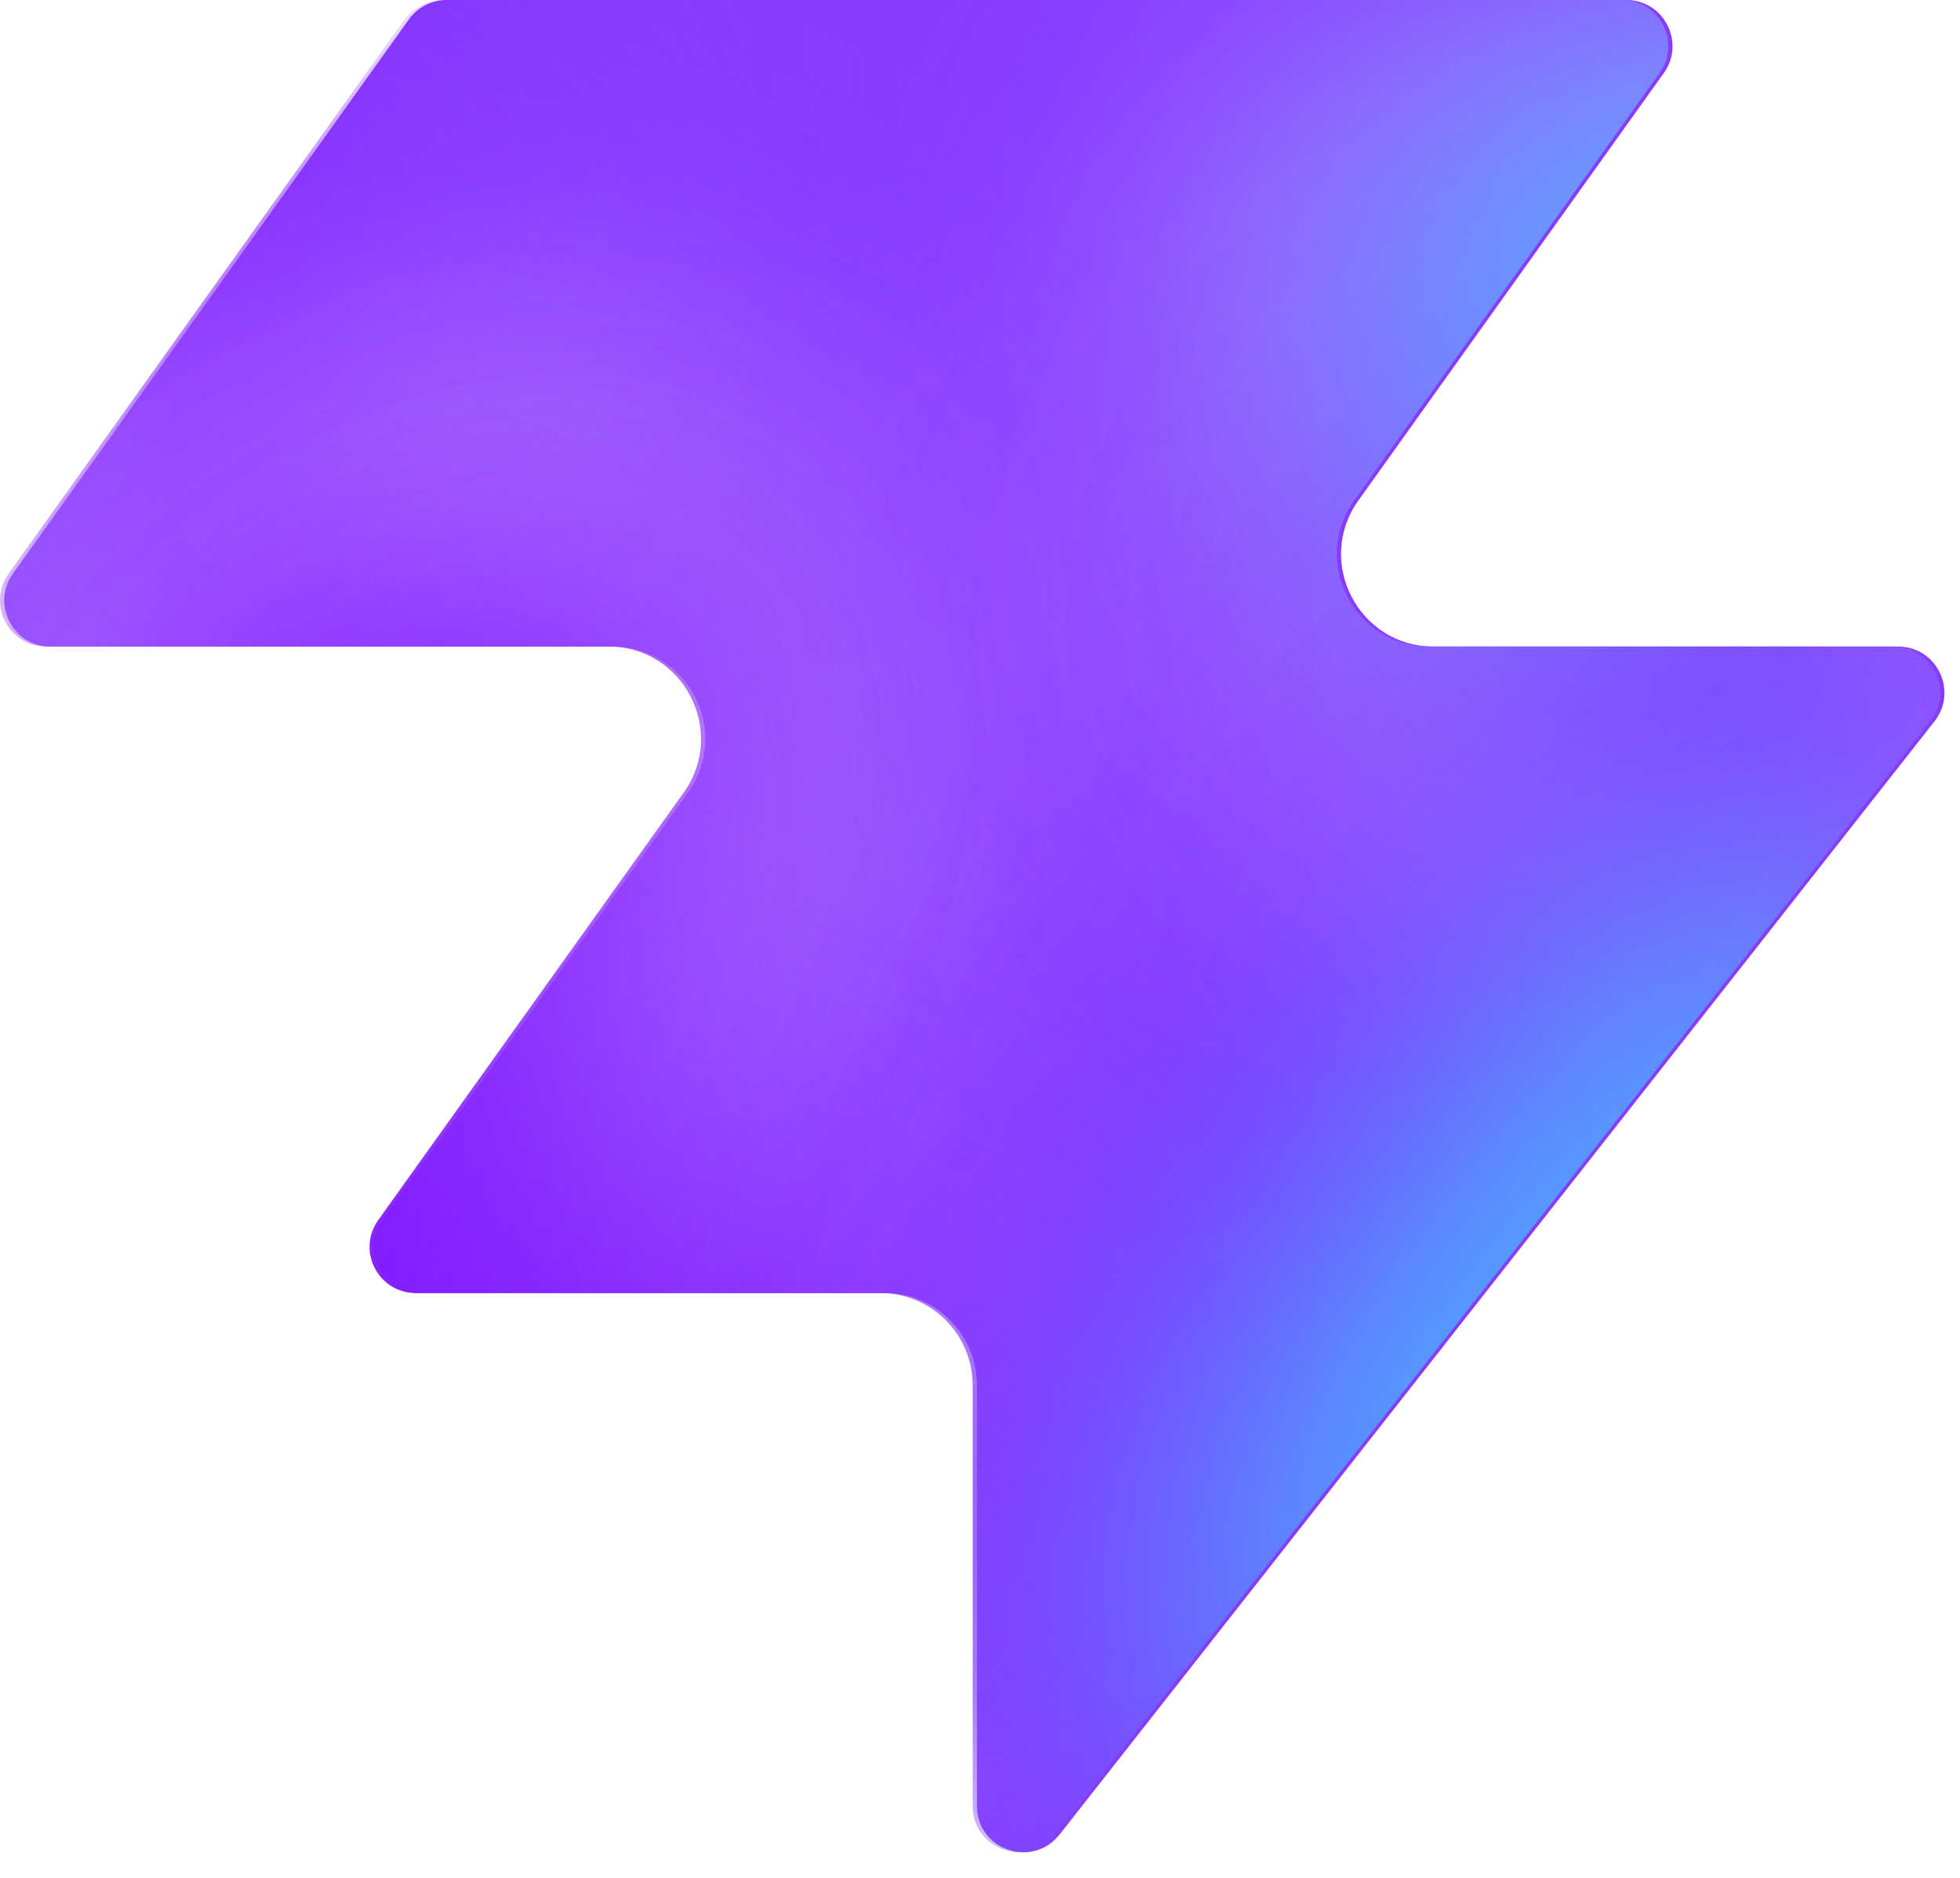
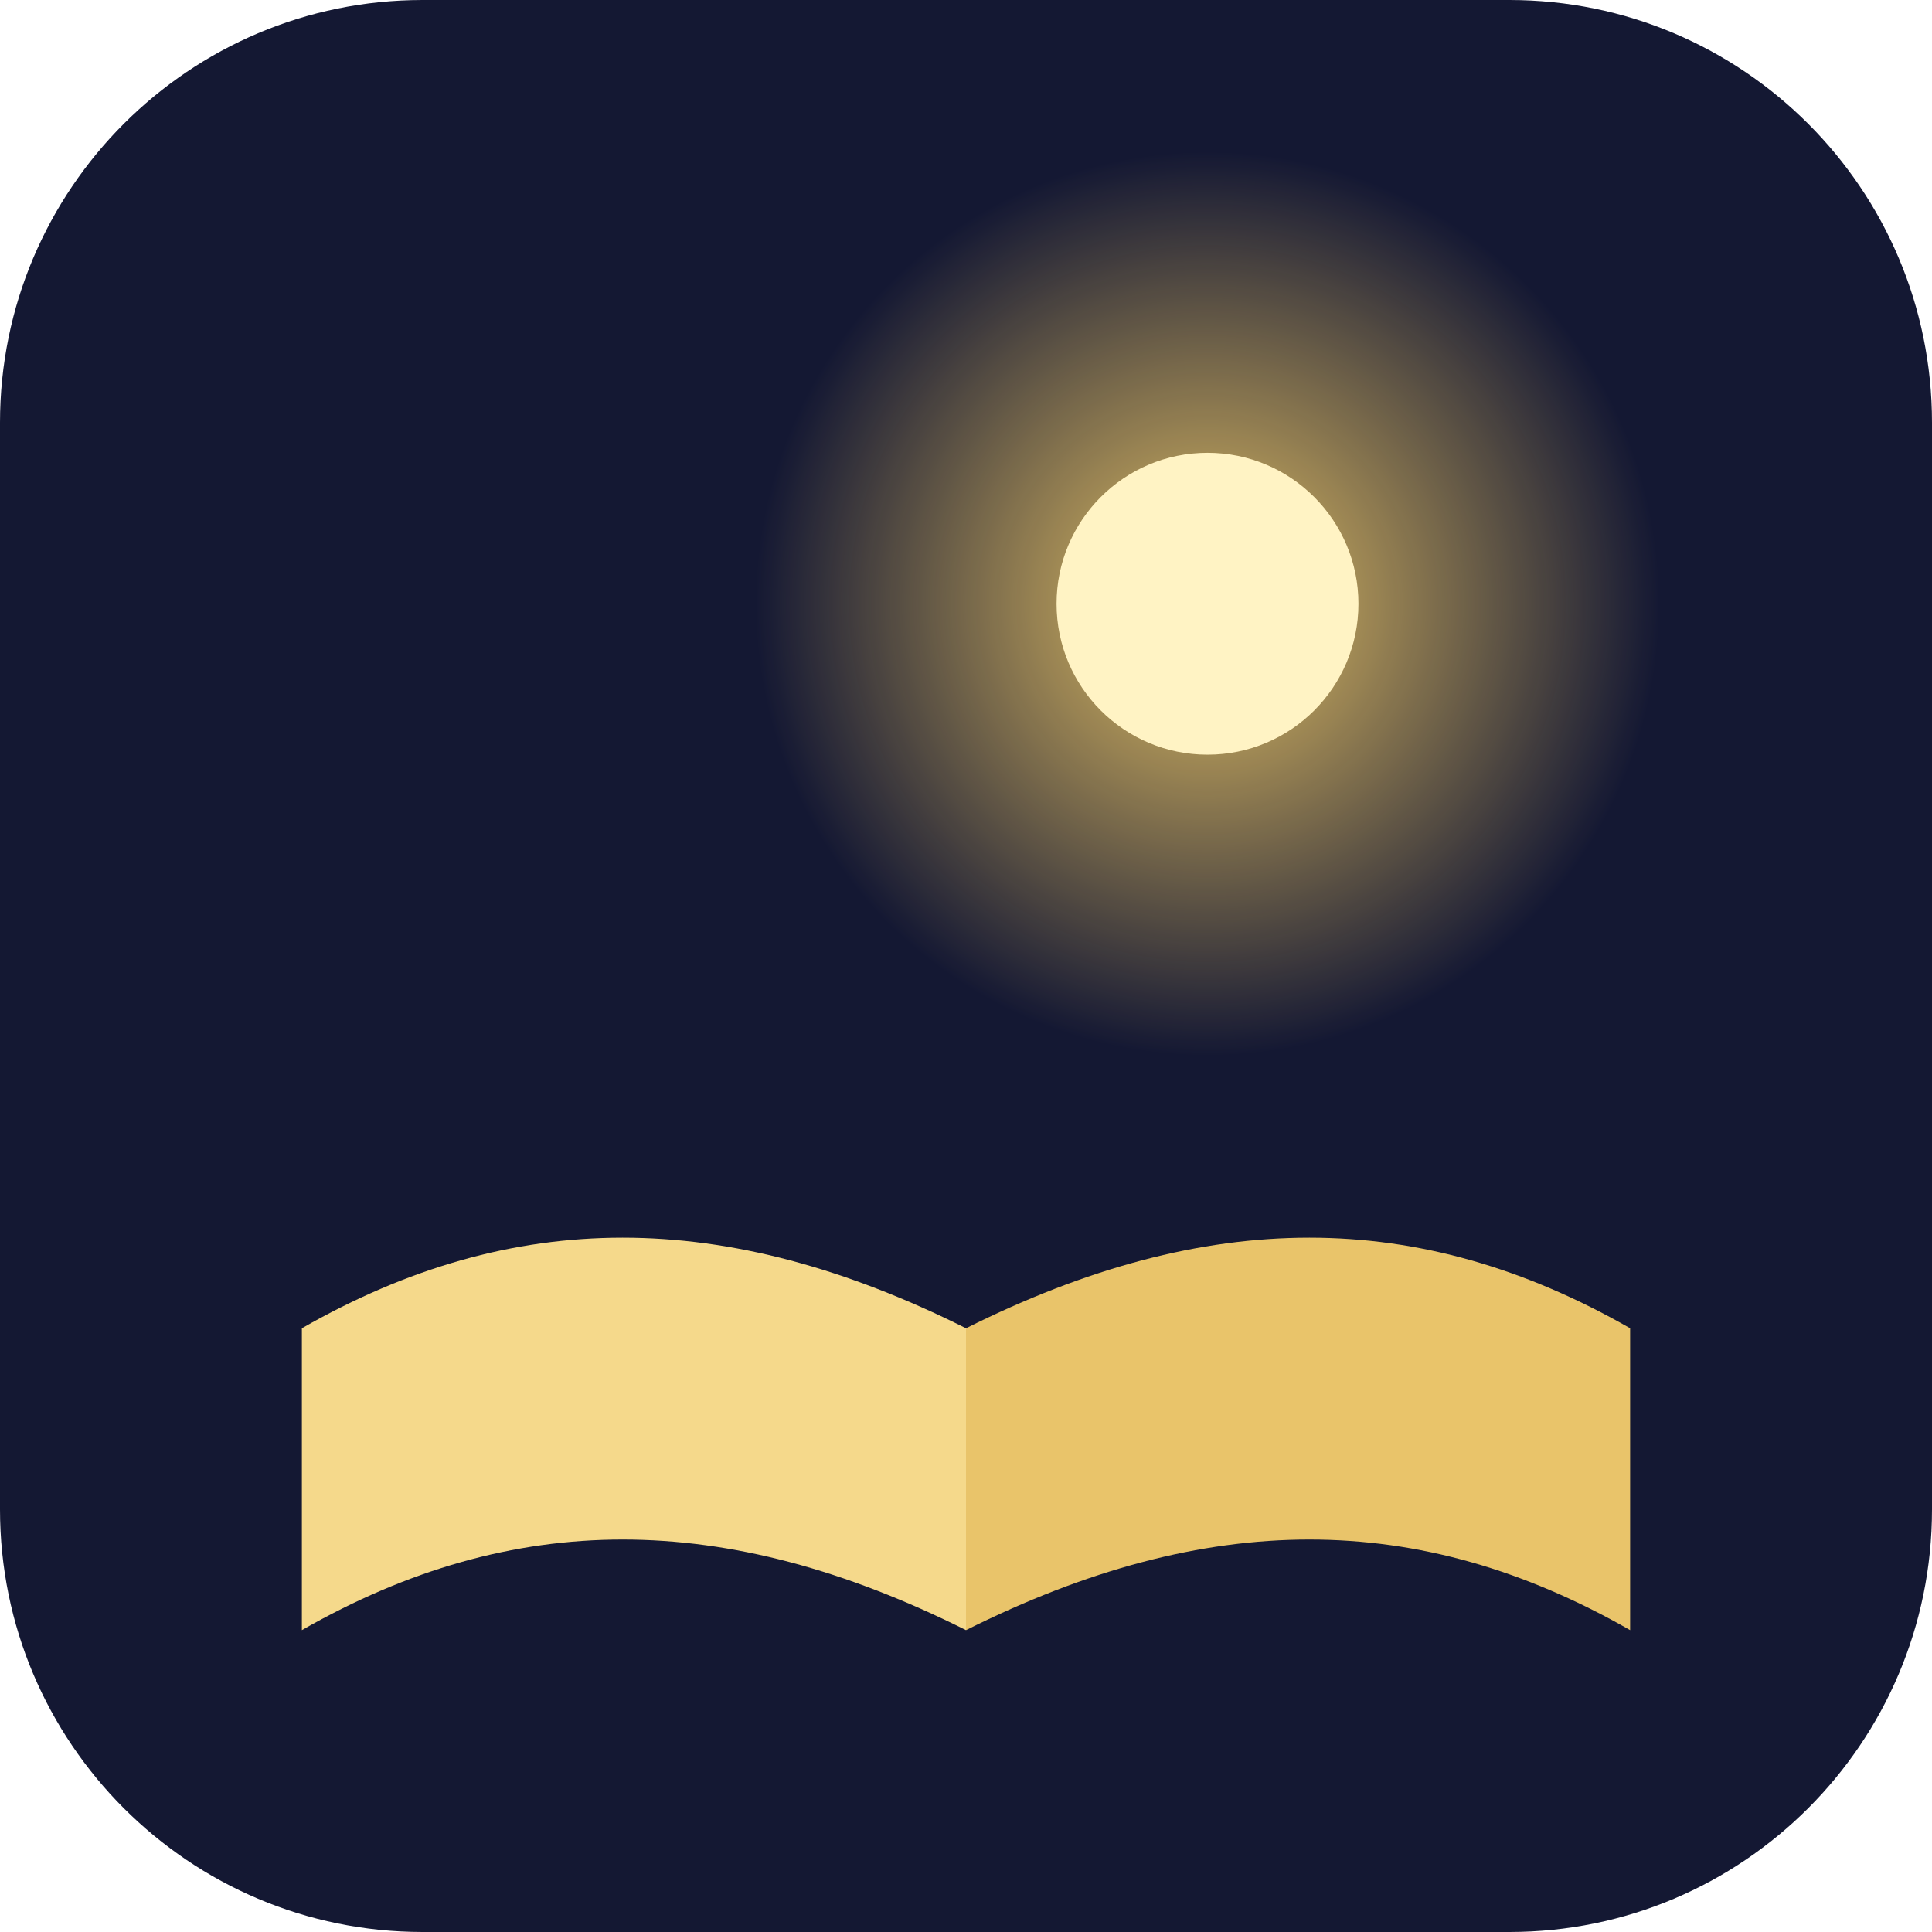
- <svg xmlns="http://www.w3.org/2000/svg" width="48" height="46" fill="none" viewBox="0 0 48 46">
-   <path fill="#863bff" d="M25.946 44.938c-.664.845-2.021.375-2.021-.698V33.937a2.26 2.26 0 0 0-2.262-2.262H10.287c-.92 0-1.456-1.04-.92-1.788l7.48-10.471c1.07-1.497 0-3.578-1.842-3.578H1.237c-.92 0-1.456-1.04-.92-1.788L10.013.474c.214-.297.556-.474.92-.474h28.894c.92 0 1.456 1.04.92 1.788l-7.48 10.471c-1.07 1.498 0 3.579 1.842 3.579h11.377c.943 0 1.473 1.088.89 1.83L25.947 44.94z" style="fill:#863bff;fill:color(display-p3 .525 .23 1);fill-opacity:1" />
-   <mask id="a" width="48" height="46" x="0" y="0" maskUnits="userSpaceOnUse" style="mask-type:alpha">
-     <path fill="#000" d="M25.842 44.938c-.664.844-2.021.375-2.021-.698V33.937a2.26 2.26 0 0 0-2.262-2.262H10.183c-.92 0-1.456-1.04-.92-1.788l7.48-10.471c1.07-1.498 0-3.579-1.842-3.579H1.133c-.92 0-1.456-1.04-.92-1.787L9.91.473c.214-.297.556-.474.92-.474h28.894c.92 0 1.456 1.04.92 1.788l-7.48 10.471c-1.07 1.498 0 3.578 1.842 3.578h11.377c.943 0 1.473 1.088.89 1.832L25.843 44.94z" style="fill:#000;fill-opacity:1" />
-   </mask>
-   <g mask="url(#a)">
-     <g filter="url(#b)">
-       <ellipse cx="5.508" cy="14.704" fill="#ede6ff" rx="5.508" ry="14.704" style="fill:#ede6ff;fill:color(display-p3 .927 .903 1);fill-opacity:1" transform="matrix(.00324 1 1 -.00324 -4.47 31.516)" />
-     </g>
-     <g filter="url(#c)">
-       <ellipse cx="10.399" cy="29.851" fill="#ede6ff" rx="10.399" ry="29.851" style="fill:#ede6ff;fill:color(display-p3 .927 .903 1);fill-opacity:1" transform="matrix(.00324 1 1 -.00324 -39.328 7.883)" />
-     </g>
-     <g filter="url(#d)">
-       <ellipse cx="5.508" cy="30.487" fill="#7e14ff" rx="5.508" ry="30.487" style="fill:#7e14ff;fill:color(display-p3 .492 .077 1);fill-opacity:1" transform="rotate(89.814 -25.913 -14.639)scale(1 -1)" />
-     </g>
-     <g filter="url(#e)">
-       <ellipse cx="5.508" cy="30.599" fill="#7e14ff" rx="5.508" ry="30.599" style="fill:#7e14ff;fill:color(display-p3 .492 .077 1);fill-opacity:1" transform="rotate(89.814 -32.644 -3.334)scale(1 -1)" />
-     </g>
-     <g filter="url(#f)">
-       <ellipse cx="5.508" cy="30.599" fill="#7e14ff" rx="5.508" ry="30.599" style="fill:#7e14ff;fill:color(display-p3 .492 .077 1);fill-opacity:1" transform="matrix(.00324 1 1 -.00324 -34.34 30.47)" />
-     </g>
-     <g filter="url(#g)">
-       <ellipse cx="14.072" cy="22.078" fill="#ede6ff" rx="14.072" ry="22.078" style="fill:#ede6ff;fill:color(display-p3 .927 .903 1);fill-opacity:1" transform="rotate(93.35 24.506 48.493)scale(-1 1)" />
-     </g>
-     <g filter="url(#h)">
-       <ellipse cx="3.47" cy="21.501" fill="#7e14ff" rx="3.47" ry="21.501" style="fill:#7e14ff;fill:color(display-p3 .492 .077 1);fill-opacity:1" transform="rotate(89.009 28.708 47.59)scale(-1 1)" />
-     </g>
-     <g filter="url(#i)">
-       <ellipse cx="3.47" cy="21.501" fill="#7e14ff" rx="3.47" ry="21.501" style="fill:#7e14ff;fill:color(display-p3 .492 .077 1);fill-opacity:1" transform="rotate(89.009 28.708 47.59)scale(-1 1)" />
-     </g>
-     <g filter="url(#j)">
-       <ellipse cx=".387" cy="8.972" fill="#7e14ff" rx="4.407" ry="29.108" style="fill:#7e14ff;fill:color(display-p3 .492 .077 1);fill-opacity:1" transform="rotate(39.51 .387 8.972)" />
-     </g>
-     <g filter="url(#k)">
-       <ellipse cx="47.523" cy="-6.092" fill="#7e14ff" rx="4.407" ry="29.108" style="fill:#7e14ff;fill:color(display-p3 .492 .077 1);fill-opacity:1" transform="rotate(37.892 47.523 -6.092)" />
-     </g>
-     <g filter="url(#l)">
-       <ellipse cx="41.412" cy="6.333" fill="#47bfff" rx="5.971" ry="9.665" style="fill:#47bfff;fill:color(display-p3 .28 .748 1);fill-opacity:1" transform="rotate(37.892 41.412 6.333)" />
-     </g>
-     <g filter="url(#m)">
-       <ellipse cx="-1.879" cy="38.332" fill="#7e14ff" rx="4.407" ry="29.108" style="fill:#7e14ff;fill:color(display-p3 .492 .077 1);fill-opacity:1" transform="rotate(37.892 -1.88 38.332)" />
-     </g>
-     <g filter="url(#n)">
-       <ellipse cx="-1.879" cy="38.332" fill="#7e14ff" rx="4.407" ry="29.108" style="fill:#7e14ff;fill:color(display-p3 .492 .077 1);fill-opacity:1" transform="rotate(37.892 -1.88 38.332)" />
-     </g>
-     <g filter="url(#o)">
-       <ellipse cx="35.651" cy="29.907" fill="#7e14ff" rx="4.407" ry="29.108" style="fill:#7e14ff;fill:color(display-p3 .492 .077 1);fill-opacity:1" transform="rotate(37.892 35.651 29.907)" />
-     </g>
-     <g filter="url(#p)">
-       <ellipse cx="38.418" cy="32.4" fill="#47bfff" rx="5.971" ry="15.297" style="fill:#47bfff;fill:color(display-p3 .28 .748 1);fill-opacity:1" transform="rotate(37.892 38.418 32.4)" />
-     </g>
-   </g>
+ <svg xmlns="http://www.w3.org/2000/svg" viewBox="0 0 64 64">
  <defs>
-     <filter id="b" width="60.045" height="41.654" x="-19.77" y="16.149" color-interpolation-filters="sRGB" filterUnits="userSpaceOnUse">
-       <feFlood flood-opacity="0" result="BackgroundImageFix" />
-       <feBlend in="SourceGraphic" in2="BackgroundImageFix" result="shape" />
-       <feGaussianBlur result="effect1_foregroundBlur_2002_17158" stdDeviation="7.659" />
-     </filter>
-     <filter id="c" width="90.34" height="51.437" x="-54.613" y="-7.533" color-interpolation-filters="sRGB" filterUnits="userSpaceOnUse">
-       <feFlood flood-opacity="0" result="BackgroundImageFix" />
-       <feBlend in="SourceGraphic" in2="BackgroundImageFix" result="shape" />
-       <feGaussianBlur result="effect1_foregroundBlur_2002_17158" stdDeviation="7.659" />
-     </filter>
-     <filter id="d" width="79.355" height="29.4" x="-49.64" y="2.03" color-interpolation-filters="sRGB" filterUnits="userSpaceOnUse">
-       <feFlood flood-opacity="0" result="BackgroundImageFix" />
-       <feBlend in="SourceGraphic" in2="BackgroundImageFix" result="shape" />
-       <feGaussianBlur result="effect1_foregroundBlur_2002_17158" stdDeviation="4.596" />
-     </filter>
-     <filter id="e" width="79.579" height="29.4" x="-45.045" y="20.029" color-interpolation-filters="sRGB" filterUnits="userSpaceOnUse">
-       <feFlood flood-opacity="0" result="BackgroundImageFix" />
-       <feBlend in="SourceGraphic" in2="BackgroundImageFix" result="shape" />
-       <feGaussianBlur result="effect1_foregroundBlur_2002_17158" stdDeviation="4.596" />
-     </filter>
-     <filter id="f" width="79.579" height="29.4" x="-43.513" y="21.178" color-interpolation-filters="sRGB" filterUnits="userSpaceOnUse">
-       <feFlood flood-opacity="0" result="BackgroundImageFix" />
-       <feBlend in="SourceGraphic" in2="BackgroundImageFix" result="shape" />
-       <feGaussianBlur result="effect1_foregroundBlur_2002_17158" stdDeviation="4.596" />
-     </filter>
-     <filter id="g" width="74.749" height="58.852" x="15.756" y="-17.901" color-interpolation-filters="sRGB" filterUnits="userSpaceOnUse">
-       <feFlood flood-opacity="0" result="BackgroundImageFix" />
-       <feBlend in="SourceGraphic" in2="BackgroundImageFix" result="shape" />
-       <feGaussianBlur result="effect1_foregroundBlur_2002_17158" stdDeviation="7.659" />
-     </filter>
-     <filter id="h" width="61.377" height="25.362" x="23.548" y="2.284" color-interpolation-filters="sRGB" filterUnits="userSpaceOnUse">
-       <feFlood flood-opacity="0" result="BackgroundImageFix" />
-       <feBlend in="SourceGraphic" in2="BackgroundImageFix" result="shape" />
-       <feGaussianBlur result="effect1_foregroundBlur_2002_17158" stdDeviation="4.596" />
-     </filter>
-     <filter id="i" width="61.377" height="25.362" x="23.548" y="2.284" color-interpolation-filters="sRGB" filterUnits="userSpaceOnUse">
-       <feFlood flood-opacity="0" result="BackgroundImageFix" />
-       <feBlend in="SourceGraphic" in2="BackgroundImageFix" result="shape" />
-       <feGaussianBlur result="effect1_foregroundBlur_2002_17158" stdDeviation="4.596" />
-     </filter>
-     <filter id="j" width="56.045" height="63.649" x="-27.636" y="-22.853" color-interpolation-filters="sRGB" filterUnits="userSpaceOnUse">
-       <feFlood flood-opacity="0" result="BackgroundImageFix" />
-       <feBlend in="SourceGraphic" in2="BackgroundImageFix" result="shape" />
-       <feGaussianBlur result="effect1_foregroundBlur_2002_17158" stdDeviation="4.596" />
-     </filter>
-     <filter id="k" width="54.814" height="64.646" x="20.116" y="-38.415" color-interpolation-filters="sRGB" filterUnits="userSpaceOnUse">
-       <feFlood flood-opacity="0" result="BackgroundImageFix" />
-       <feBlend in="SourceGraphic" in2="BackgroundImageFix" result="shape" />
-       <feGaussianBlur result="effect1_foregroundBlur_2002_17158" stdDeviation="4.596" />
-     </filter>
-     <filter id="l" width="33.541" height="35.313" x="24.641" y="-11.323" color-interpolation-filters="sRGB" filterUnits="userSpaceOnUse">
-       <feFlood flood-opacity="0" result="BackgroundImageFix" />
-       <feBlend in="SourceGraphic" in2="BackgroundImageFix" result="shape" />
-       <feGaussianBlur result="effect1_foregroundBlur_2002_17158" stdDeviation="4.596" />
-     </filter>
-     <filter id="m" width="54.814" height="64.646" x="-29.286" y="6.009" color-interpolation-filters="sRGB" filterUnits="userSpaceOnUse">
-       <feFlood flood-opacity="0" result="BackgroundImageFix" />
-       <feBlend in="SourceGraphic" in2="BackgroundImageFix" result="shape" />
-       <feGaussianBlur result="effect1_foregroundBlur_2002_17158" stdDeviation="4.596" />
-     </filter>
-     <filter id="n" width="54.814" height="64.646" x="-29.286" y="6.009" color-interpolation-filters="sRGB" filterUnits="userSpaceOnUse">
-       <feFlood flood-opacity="0" result="BackgroundImageFix" />
-       <feBlend in="SourceGraphic" in2="BackgroundImageFix" result="shape" />
-       <feGaussianBlur result="effect1_foregroundBlur_2002_17158" stdDeviation="4.596" />
-     </filter>
-     <filter id="o" width="54.814" height="64.646" x="8.244" y="-2.416" color-interpolation-filters="sRGB" filterUnits="userSpaceOnUse">
-       <feFlood flood-opacity="0" result="BackgroundImageFix" />
-       <feBlend in="SourceGraphic" in2="BackgroundImageFix" result="shape" />
-       <feGaussianBlur result="effect1_foregroundBlur_2002_17158" stdDeviation="4.596" />
-     </filter>
-     <filter id="p" width="39.409" height="43.623" x="18.713" y="10.588" color-interpolation-filters="sRGB" filterUnits="userSpaceOnUse">
-       <feFlood flood-opacity="0" result="BackgroundImageFix" />
-       <feBlend in="SourceGraphic" in2="BackgroundImageFix" result="shape" />
-       <feGaussianBlur result="effect1_foregroundBlur_2002_17158" stdDeviation="4.596" />
-     </filter>
+     <radialGradient id="glow" cx="50%" cy="50%" r="50%">
+       <stop offset="0" stop-color="#FFD66B" stop-opacity=".9" />
+       <stop offset="1" stop-color="#FFD66B" stop-opacity="0" />
+     </radialGradient>
  </defs>
+   <rect width="64" height="64" rx="14" fill="#141833" />
+   <circle cx="40" cy="20" r="15" fill="url(#glow)" />
+   <circle cx="40" cy="20" r="5" fill="#FFF3C4" />
+   <path d="M10 44c7-4 14-4 22 0v10c-8-4-15-4-22 0z" fill="#F5D98B" />
+   <path d="M54 44c-7-4-14-4-22 0v10c8-4 15-4 22 0z" fill="#E9C46A" />
</svg>
